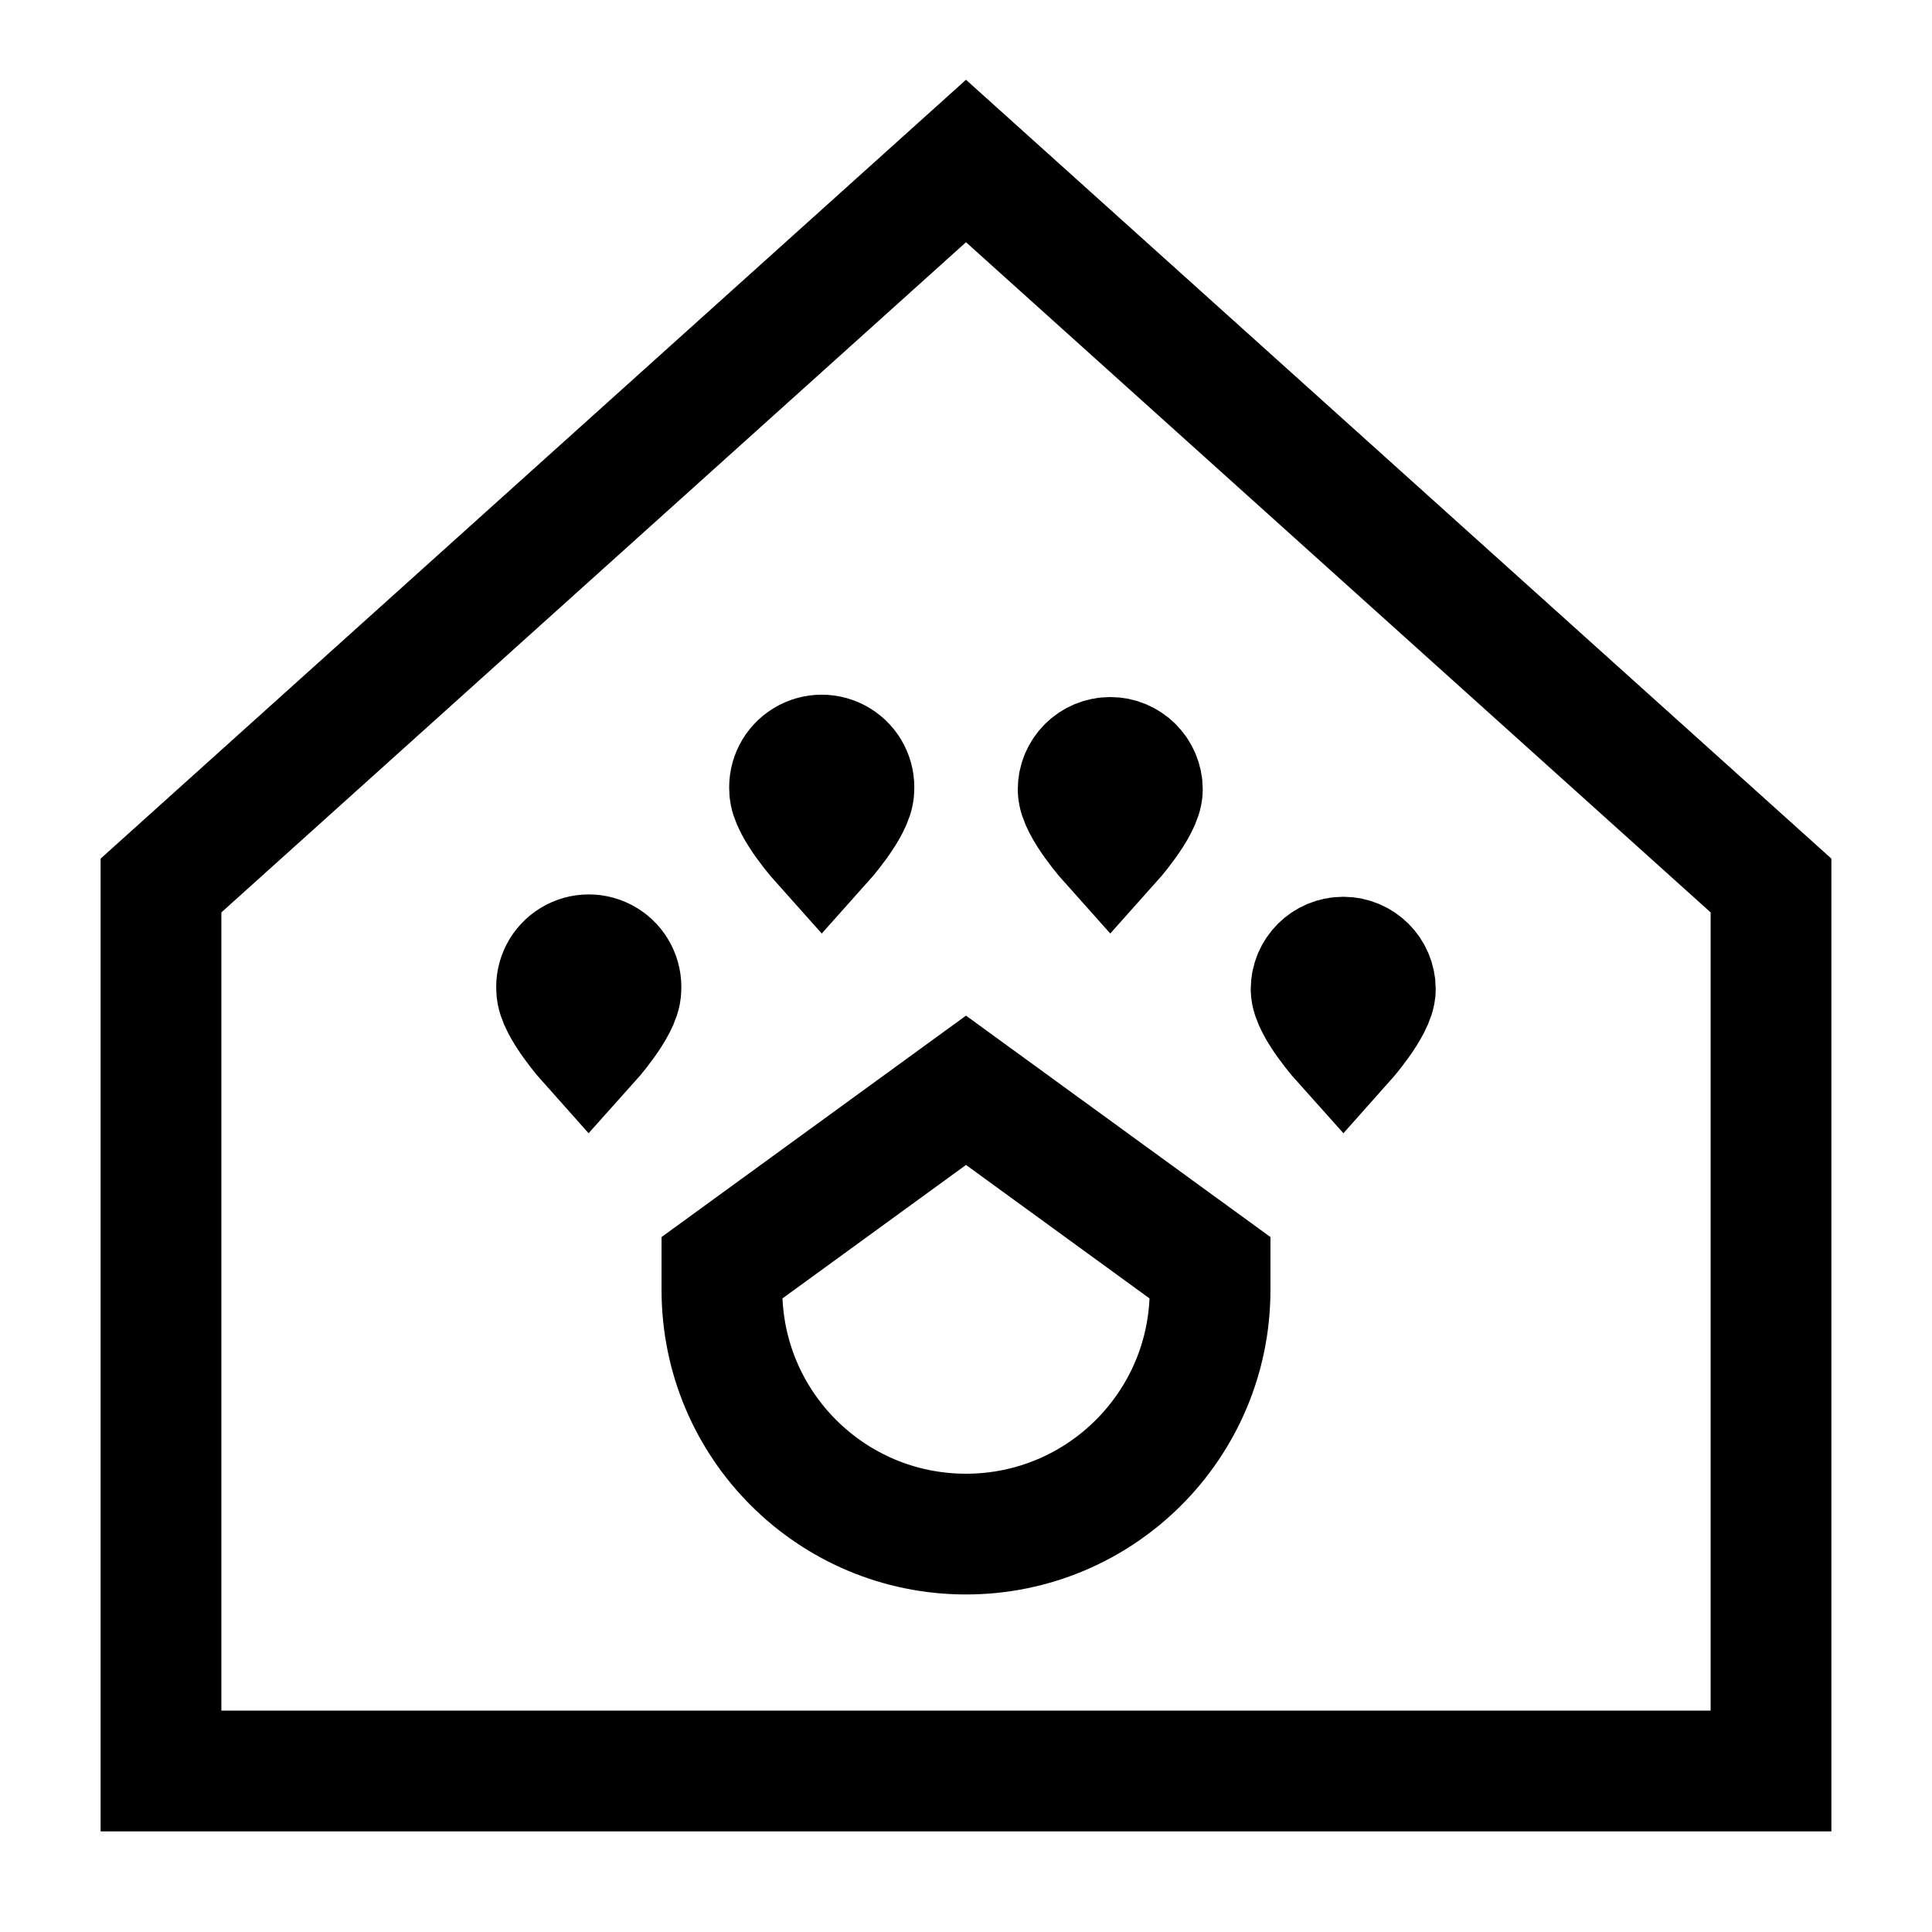
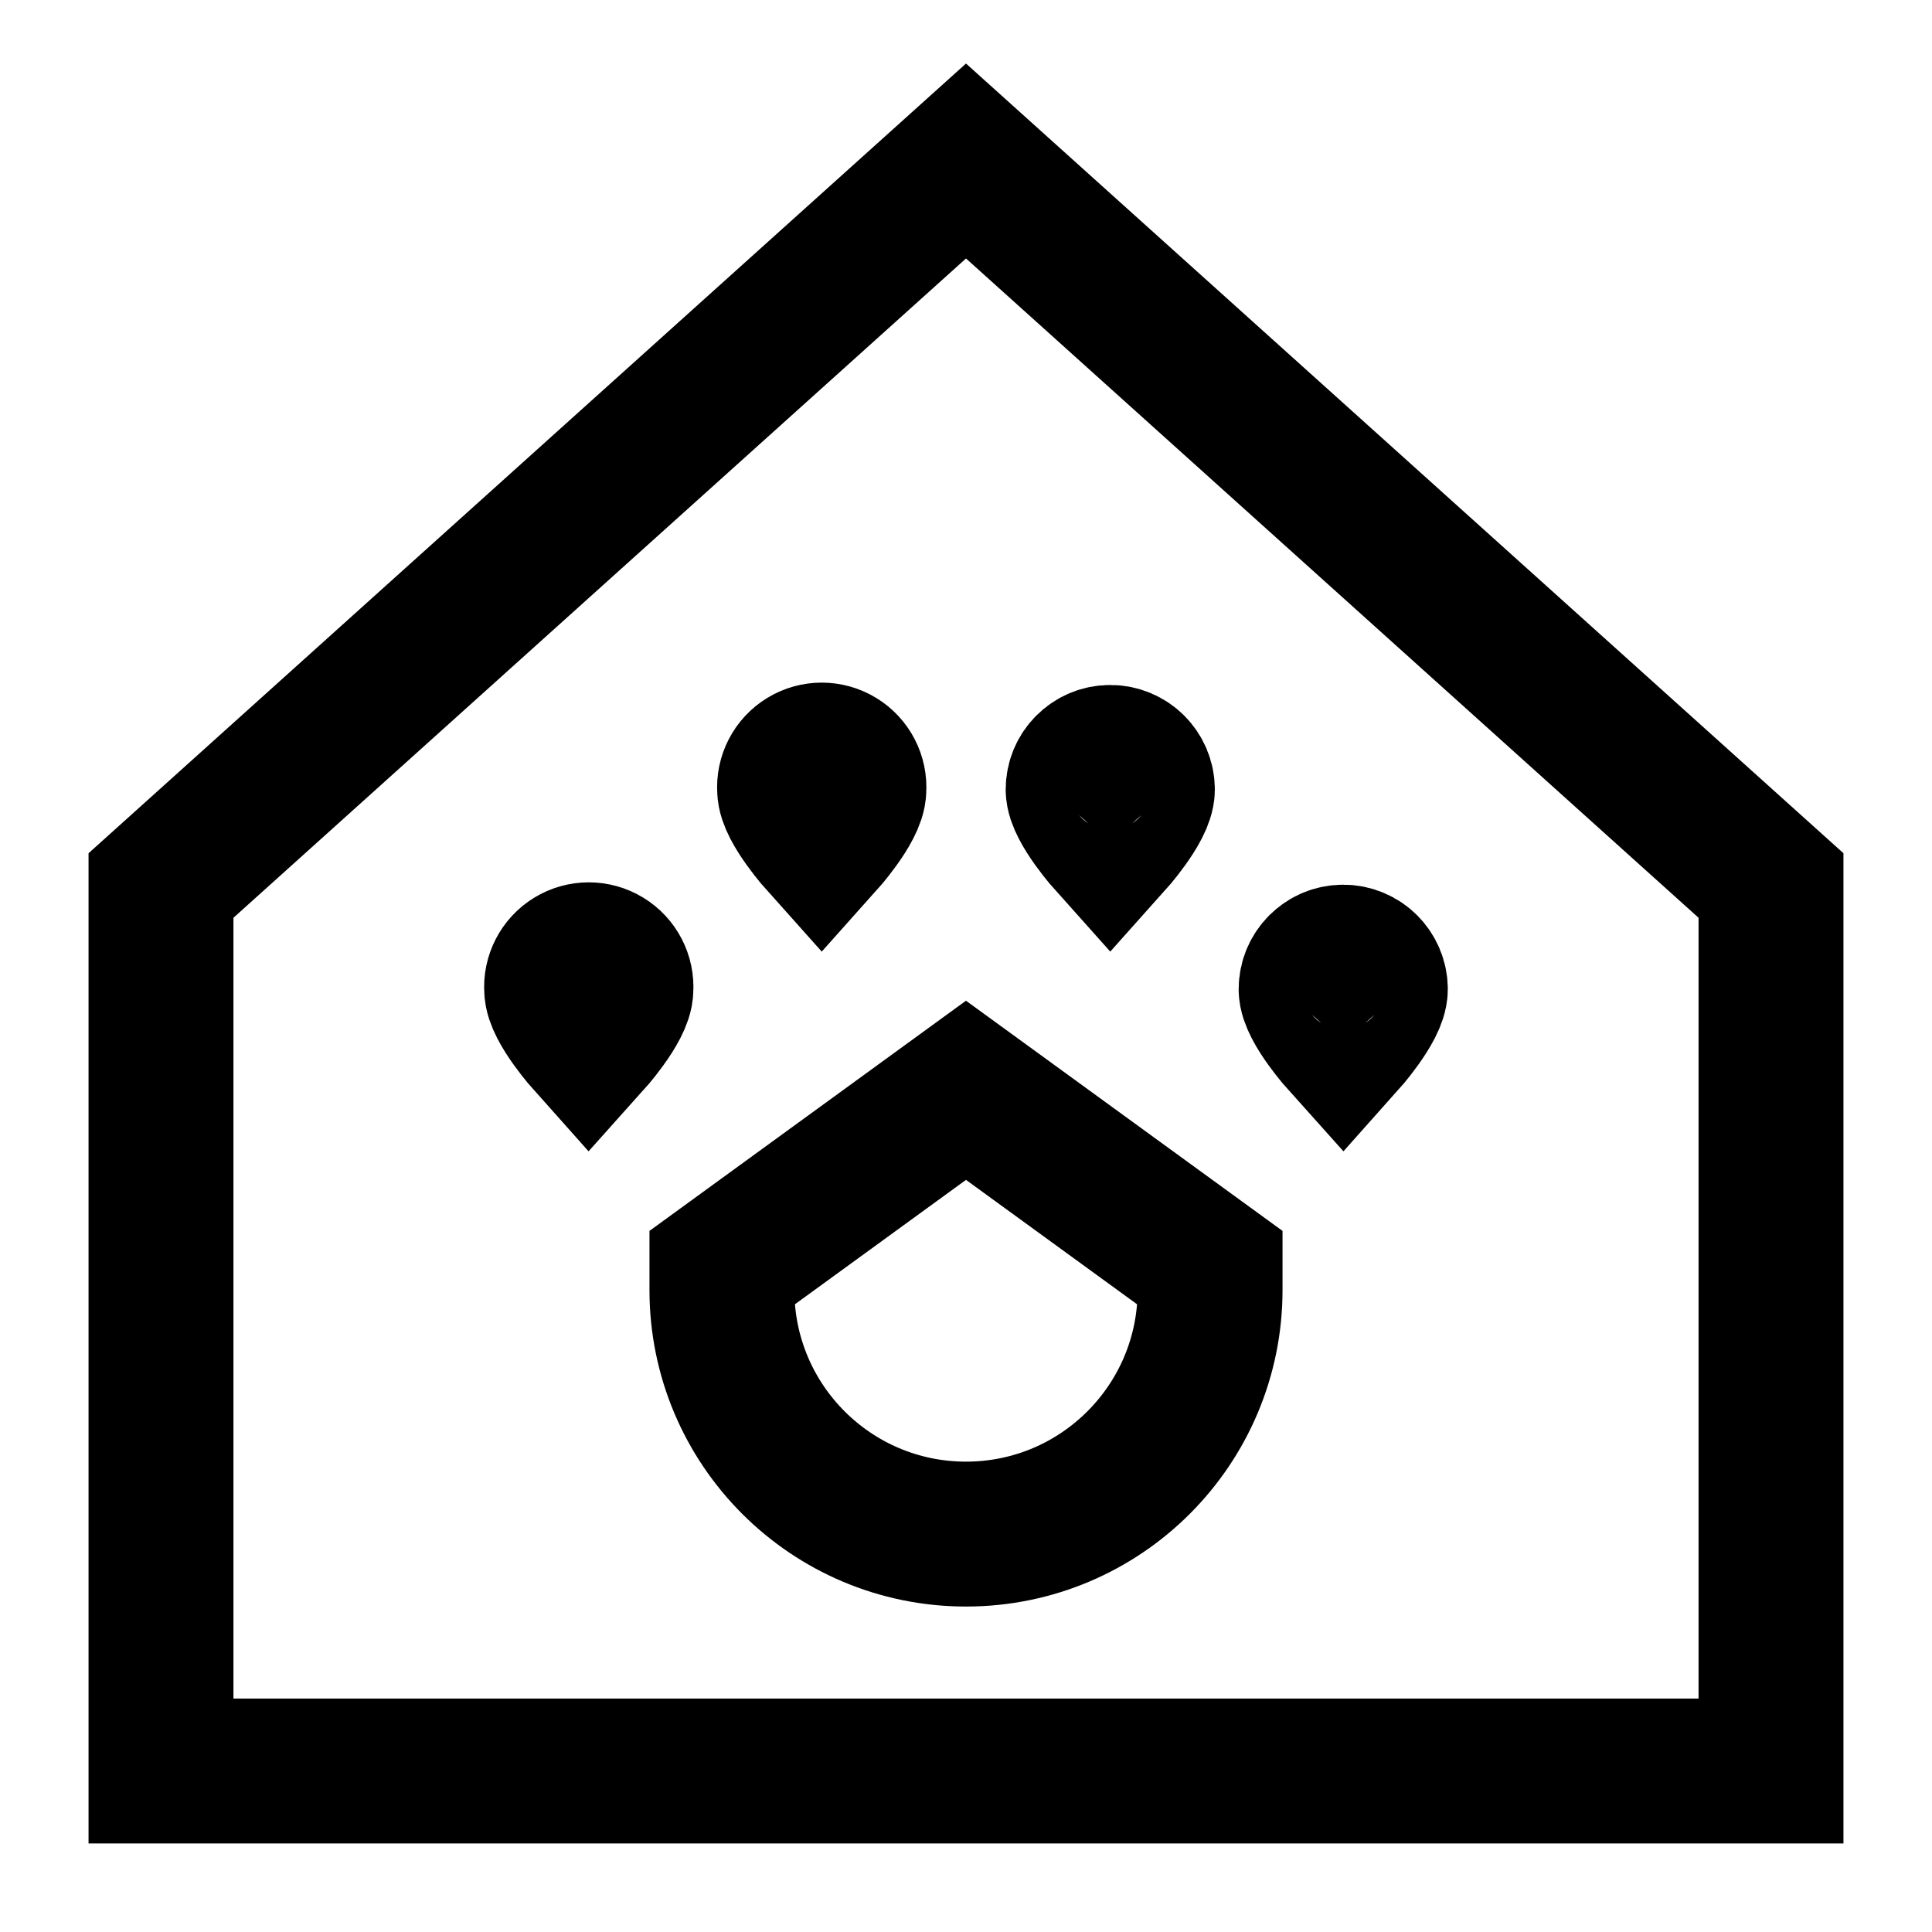
<svg xmlns="http://www.w3.org/2000/svg" width="24" height="24" viewBox="0 0 24 24">
-   <g fill="none" stroke="currentColor" stroke-width="1.5">
+   <rect width="24" height="24" fill="none" />
+   <g fill="none" stroke="currentColor" stroke-width="1.8">
    <path d="M22 22H2V11l10-9l10 9z" />
    <path d="M7.713 12.289c0 .22-.4.665-.4.665s-.398-.445-.398-.665a.4.4 0 1 1 .798 0ZM12 13.544l-3.032 2.205v.276a3.032 3.032 0 0 0 6.064 0v-.276zm-1.393-3.736c0 .22-.399.665-.399.665s-.399-.445-.399-.665a.4.4 0 1 1 .798 0Zm5.68 2.481c0 .22.4.665.4.665s.398-.445.398-.665a.399.399 0 1 0-.798 0Zm-2.894-2.481c0 .22.399.665.399.665s.399-.445.399-.665a.399.399 0 1 0-.798 0Z" />
  </g>
</svg>
